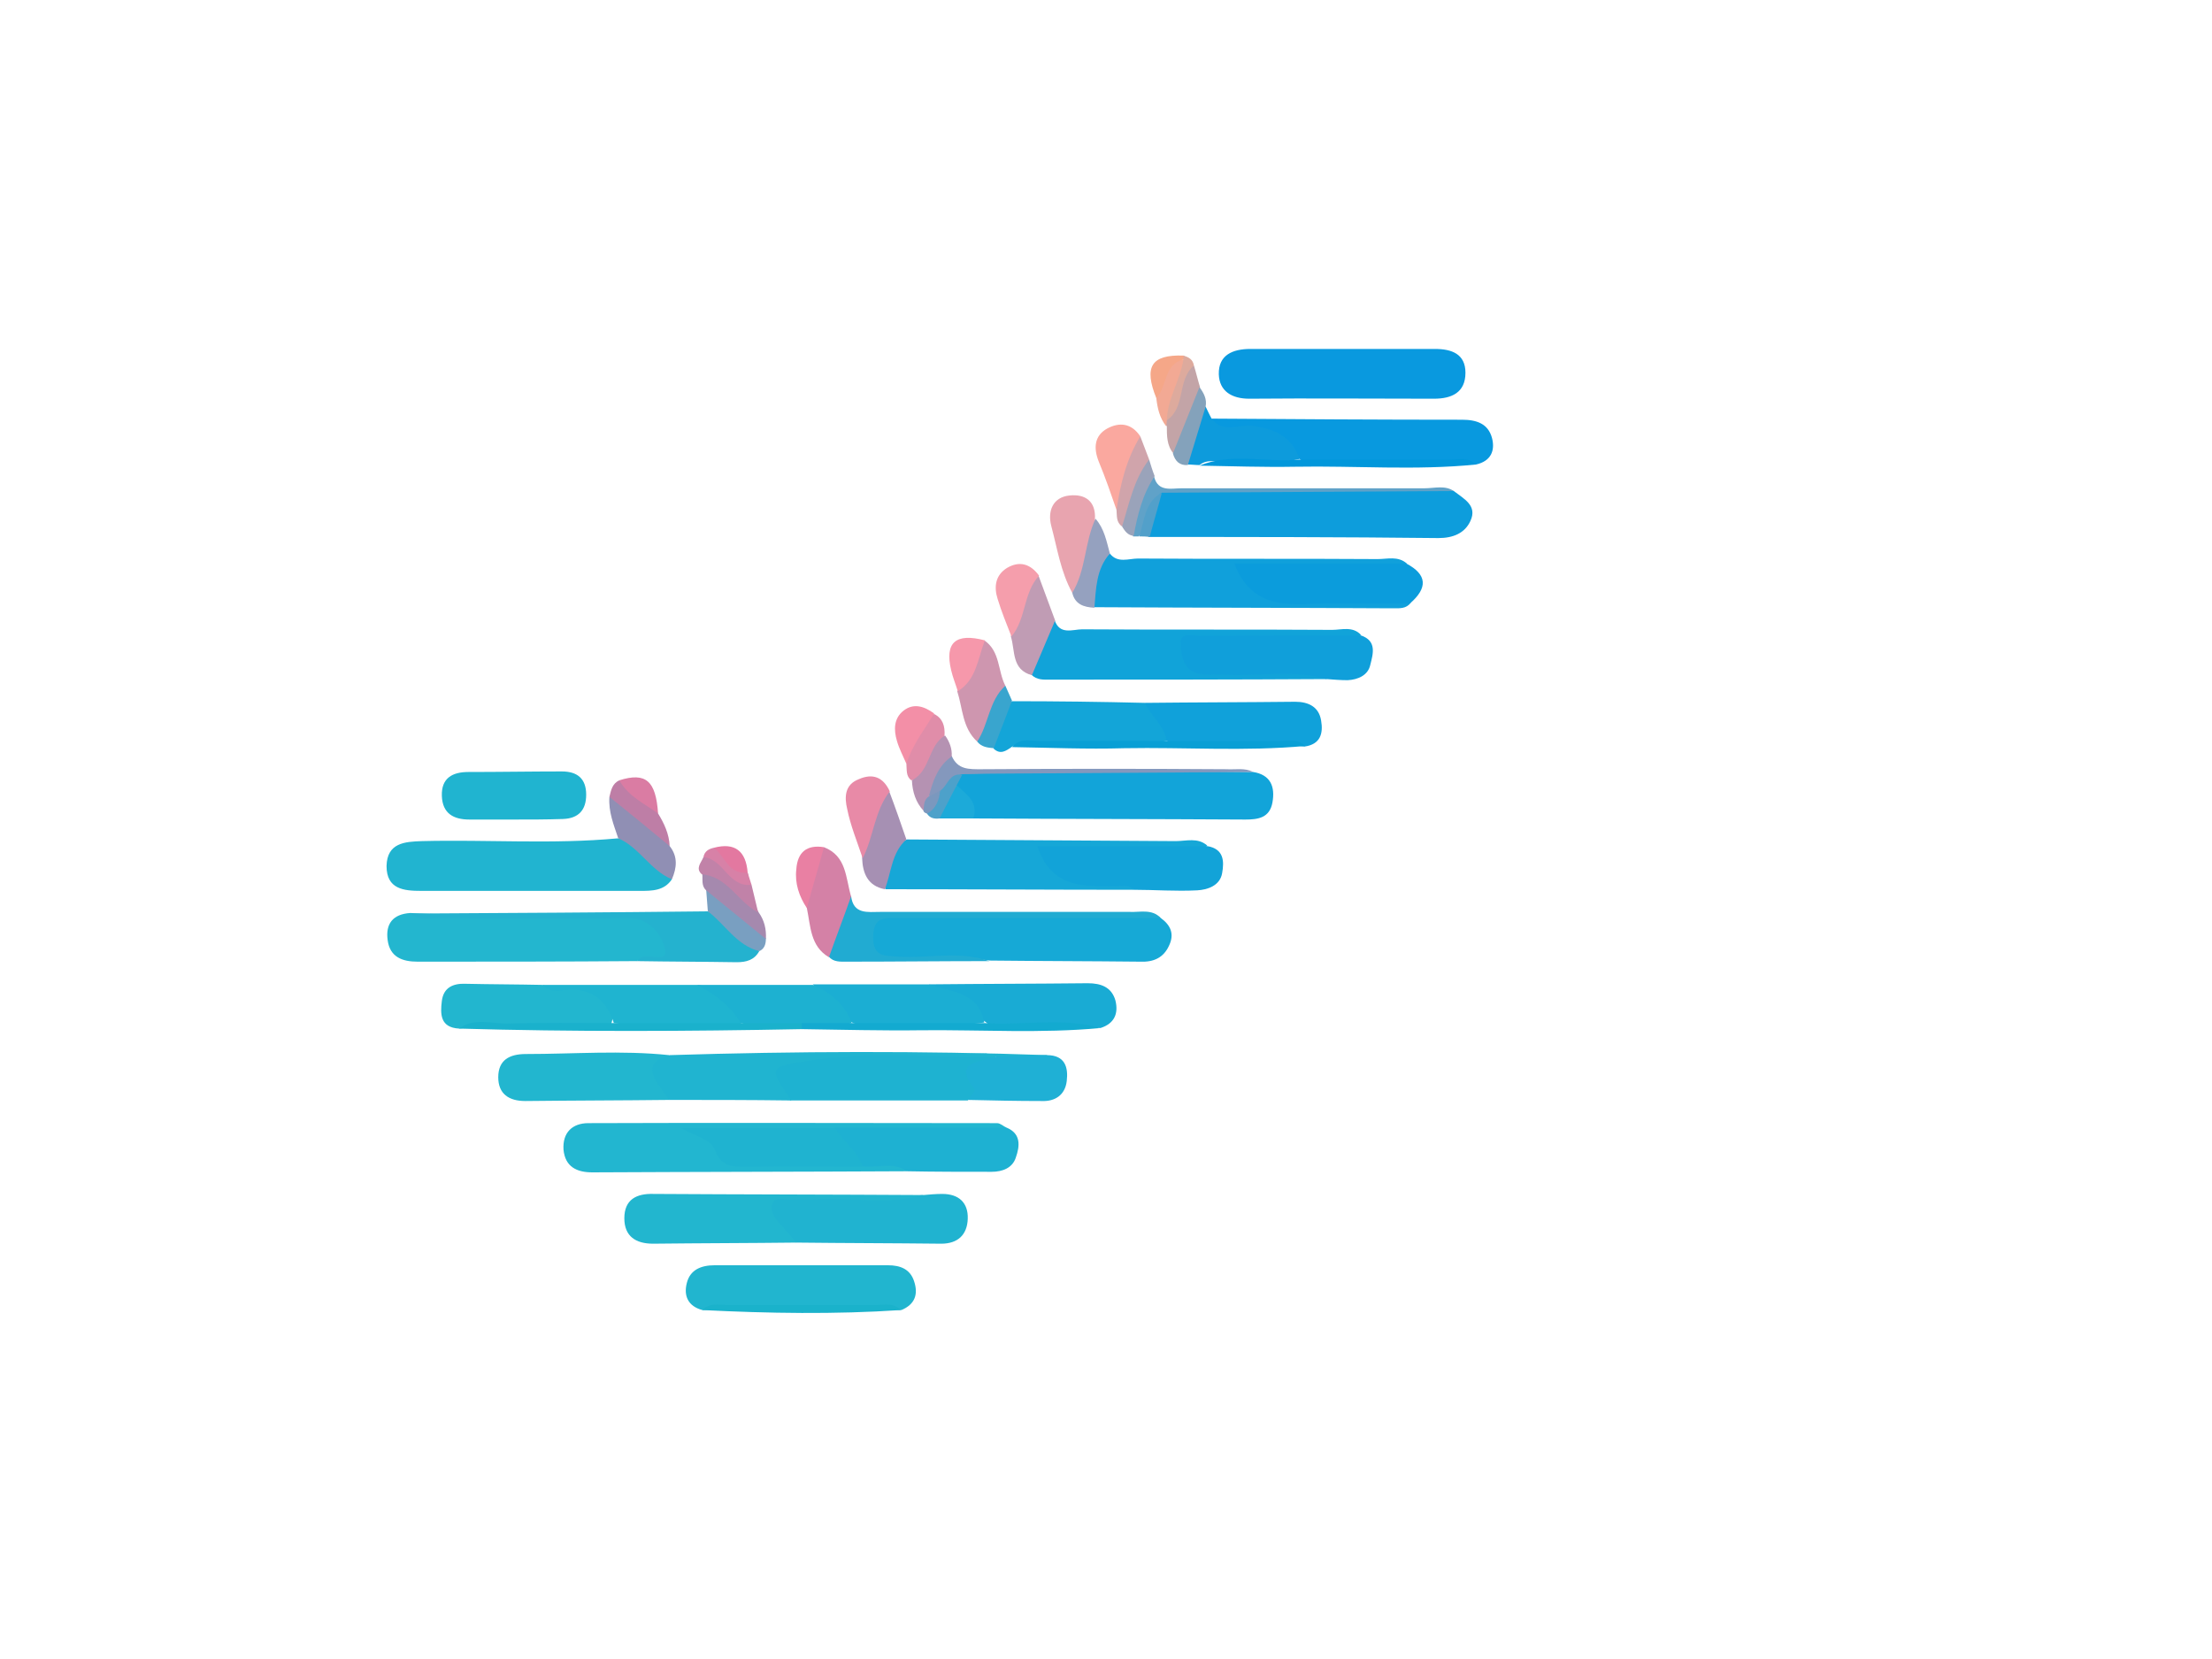
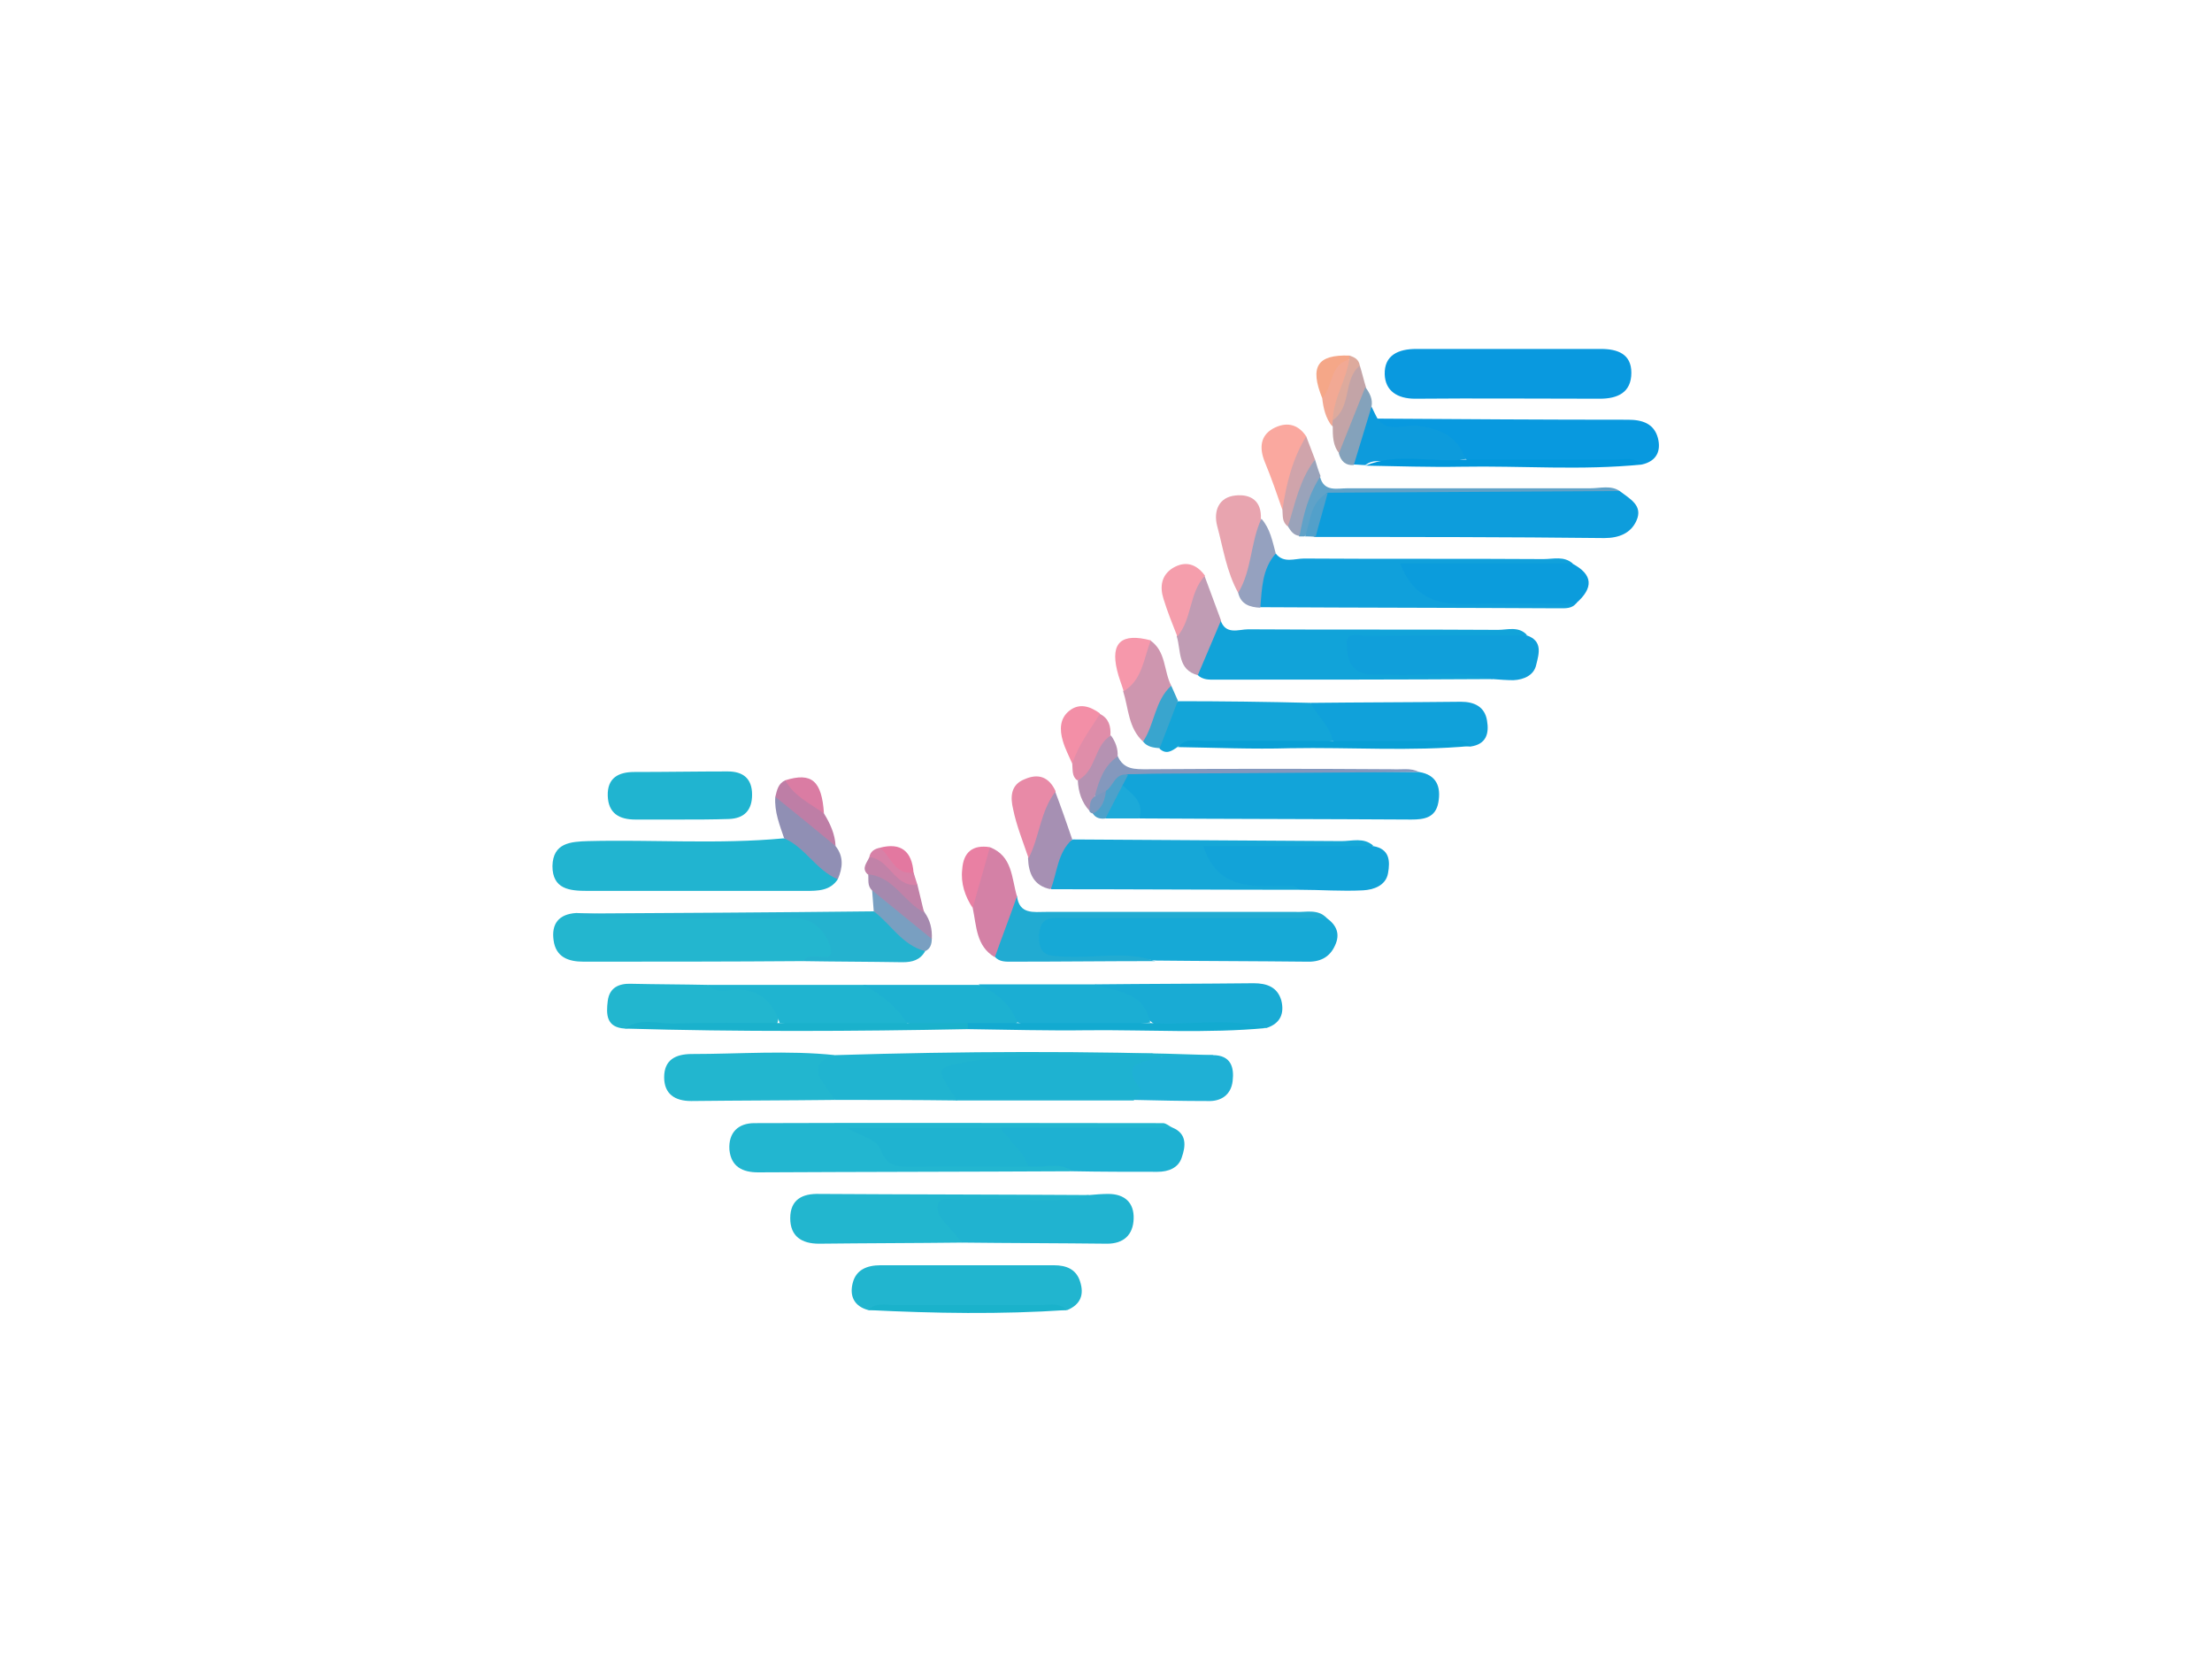
- <svg xmlns="http://www.w3.org/2000/svg" version="1.1" id="Layer_1" viewBox="130 0 400 300" style="enable-background:new 0 0 0 0;" xml:space="preserve">
+ <svg xmlns="http://www.w3.org/2000/svg" version="1.1" id="Layer_1" viewBox="100 0 400 300" style="enable-background:new 0 0 0 0;" xml:space="preserve">
  <style type="text/css">
	.st0{fill:#0D9DDC;}
	.st1{fill:#12A4D9;}
	.st2{fill:#21B4D0;}
	.st3{fill:#16A9D6;}
	.st4{fill:#0999DF;}
	.st5{fill:#23B6CF;}
	.st6{fill:#22B6D0;}
	.st7{fill:#10A0DB;}
	.st8{fill:#16A7D7;}
	.st9{fill:#11A3D9;}
	.st10{fill:#21B5CF;}
	.st11{fill:#20B3D0;}
	.st12{fill:#1EB2D1;}
	.st13{fill:#22B6CF;}
	.st14{fill:#0899DF;}
	.st15{fill:#20B4D0;}
	.st16{fill:#109FDA;}
	.st17{fill:#12A3D8;}
	.st18{fill:#1EB1D2;}
	.st19{fill:#0B9CDC;}
	.st20{fill:#10A1DA;}
	.st21{fill:#13A5D8;}
	.st22{fill:#19ABD4;}
	.st23{fill:#24B2CF;}
	.st24{fill:#1BAED3;}
	.st25{fill:#1FB4D0;}
	.st26{fill:#1DB1D1;}
	.st27{fill:#21ABD2;}
	.st28{fill:#1FB0D5;}
	.st29{fill:#0D9BDC;}
	.st30{fill:#E8A4AF;}
	.st31{fill:#D481A6;}
	.st32{fill:#C09CB4;}
	.st33{fill:#CE96AF;}
	.st34{fill:#A690B3;}
	.st35{fill:#8498BD;}
	.st36{fill:#60A2C8;}
	.st37{fill:#908FB4;}
	.st38{fill:#E88AA7;}
	.st39{fill:#FAA89F;}
	.st40{fill:#1AB1CC;}
	.st41{fill:#F59EAC;}
	.st42{fill:#13AAD0;}
	.st43{fill:#099FD5;}
	.st44{fill:#95A1BF;}
	.st45{fill:#0197DB;}
	.st46{fill:#799FC1;}
	.st47{fill:#F698AB;}
	.st48{fill:#A589AE;}
	.st49{fill:#F38FA7;}
	.st50{fill:#BE7EA6;}
	.st51{fill:#E08DA9;}
	.st52{fill:#D0A4AB;}
	.st53{fill:#C3A4A7;}
	.st54{fill:#1AB2CB;}
	.st55{fill:#B592B2;}
	.st56{fill:#84A2BB;}
	.st57{fill:#E980A3;}
	.st58{fill:#39A5CE;}
	.st59{fill:#C182A8;}
	.st60{fill:#9AA3BA;}
	.st61{fill:#1CAAD9;}
	.st62{fill:#DA7CA3;}
	.st63{fill:#F2A994;}
	.st64{fill:#F5A788;}
	.st65{fill:#E378A0;}
	.st66{fill:#DDAA9D;}
	.st67{fill:#D781A7;}
	.st68{fill:#4DA1CA;}
	.st69{fill:#52A0CA;}
	.st70{fill:#7B98BE;}
	.st71{fill:#1FB3D0;}
</style>
  <g id="unnamed-3.psd">
    <g>
      <path class="st0" d="M392.9,88.8c1.8,1.4,4.3,2.6,3,5.4c-1,2.2-3.1,3.1-5.8,3.1c-17.5-0.2-34.9-0.2-52.4-0.2    c-1.3-3.6-0.6-6.6,3-8.5C358.2,88.7,375.6,88.2,392.9,88.8z" />
      <path class="st1" d="M356.6,139.6c3.2,0.5,4,2.7,3.5,5.5c-0.5,2.8-2.6,3.1-4.9,3.1c-16.4-0.1-32.8-0.1-49.2-0.2    c-0.7-2.6-3.5-4.1-3.2-7.2c0.6-1.1,1.6-1.4,2.8-1.4C322.6,139.6,339.6,139.4,356.6,139.6z" />
      <path class="st2" d="M251.5,159c-1.4,2.1-3.6,2.1-5.8,2.1c-13.2,0-26.3,0-39.5,0c-3.2,0-6.3-0.3-6.3-4.5c0.1-4.2,3.3-4.4,6.4-4.5    c11.8-0.3,23.6,0.6,35.4-0.5C246.7,151.9,249,155.6,251.5,159z" />
      <path class="st3" d="M339.9,166c1.8,1.3,2.5,2.9,1.5,5c-1,2.2-2.8,3-5.2,2.9c-9.1-0.1-18.1-0.1-27.2-0.2    c-5.8-0.8-11.6-0.3-17.4-0.3c-3,0-4.8-0.7-4.8-4c0-3.3,1.9-4.1,4.9-4c15.1,0.1,30.3,0,45.4,0.1C338,165.5,339,165.3,339.9,166z" />
      <path class="st4" d="M373,63.1c5.5,0,11,0,16.5,0c3,0,5.5,0.9,5.5,4.3c0,3.6-2.5,4.7-5.7,4.7c-11.1,0-22.3-0.1-33.4,0    c-3.2,0-5.4-1.4-5.5-4.4c-0.1-3.5,2.5-4.6,5.7-4.6C361.7,63.1,367.3,63.1,373,63.1z" />
      <path class="st5" d="M245.1,173.8c-13.2,0.1-26.4,0.1-39.6,0.1c-2.7,0-5-0.8-5.4-3.9c-0.4-2.9,0.9-4.7,4.1-4.9    c13.1,0.7,26.2,0.2,39.2,0.2c3.2,0,5.4,1,7.1,3.6c1.9,3.1,1.3,4.2-2.4,4.4C247,173.5,246,173.4,245.1,173.8z" />
      <path class="st6" d="M294,211.8c-19,0.1-38,0.1-56.9,0.2c-2.8,0-4.9-1-5.2-4.1c-0.2-3.1,1.6-4.8,4.5-4.8c24.6-0.1,49.3,0,73.9,0    c0.6,0,1.2,0.6,1.7,0.8c-1.7,1.7-3.9,1.5-6.1,1.6c-8.1,0-16.2,0.2-24.3-0.1c-8.6-0.2-17.2,0.7-25.5-0.6c-0.2-0.3-0.2-0.2-0.1-0.1    c9,7.7,19.8,4,29.9,4.8C288.7,209.9,292.1,208.2,294,211.8z" />
      <path class="st7" d="M330.7,100.1c1.4,1.8,3.4,0.9,5.1,0.9c14.4,0.1,28.9,0,43.3,0.1c1.8,0,3.7-0.6,5.3,0.8c-1.6,2-3.9,1.6-6,1.6    c-7.1,0.1-14.3,0.1-21.6,0c1.3,3.2,3.6,4.2,6.8,4.1c5.1-0.1,10.3-0.1,15.4,0c2.1,0,4.4-0.3,6.1,1.4c-0.8,1.1-2,1-3.2,1    c-18-0.1-36-0.1-54-0.2C326.2,105,327,102.4,330.7,100.1z" />
      <path class="st8" d="M335,160.9c-15,0-29.9-0.1-44.9-0.1c-0.9-3.9-0.3-7.3,3.9-9c16.2,0.1,32.4,0.2,48.6,0.3c1.9,0,4-0.7,5.7,0.8    c-1.7,1.9-3.9,1.5-6,1.5c-7.3,0.1-14.5,0.1-21.7,0c1.6,3.4,4.3,4.2,7.7,4.3C330.5,158.6,333.6,157.5,335,160.9z" />
      <path class="st9" d="M369.9,122.8c-16.7,0.1-33.4,0.1-50.1,0.1c-1.1,0-2.3,0.1-3.3-0.9c0-3.9,0.5-7.6,4.2-9.9    c0.9,2.8,3.3,1.7,5,1.7c15.1,0.1,30.1,0,45.2,0.1c1.7,0,3.7-0.7,5.2,0.9c-1.8,2-4.3,1.5-6.6,1.5c-6.6,0.1-13.3,0-19.9,0.1    c-1.3,0-3.5-0.5-3.5,1.7c0,1.8,1.9,2.1,3.4,2.2c5,0.3,10,0,14.9,0.2C366.5,120.7,369,120,369.9,122.8z" />
      <path class="st10" d="M257,236.9c-2.6-0.7-3.4-2.6-2.8-4.9c0.6-2.4,2.6-3.2,5-3.2c10.5,0,21,0,31.4,0c2.2,0,4,0.7,4.7,2.9    c0.8,2.4,0.1,4.2-2.3,5.2C281,236.2,269,236.1,257,236.9z" />
      <path class="st11" d="M297,216.1c1.1-0.1,2.3-0.2,3.4-0.2c3,0,4.7,1.6,4.6,4.5c-0.1,2.9-1.8,4.5-4.8,4.5    c-8.7-0.1-17.5-0.1-26.2-0.2c-1-0.5-2.2-0.9-3-1.7c-1.5-1.4-2.9-3-2.3-5.1c0.7-2.5,3-1.4,4.6-1.5    C281.2,216.2,289.1,216.9,297,216.1z" />
      <path class="st12" d="M305,199c-10.7,0-21.3,0-32,0c-0.7-0.4-1.5-0.8-2.1-1.4c-1.3-1.2-2-2.7-1.5-4.5c0.5-2.1,2.4-2,4-2.1    c11.6-1,23.3-0.3,34.9-0.5c0.9,0.1,2.6,0.7,1.5,1.2c-2.7,1.5-3.1,3.4-2.9,6.1C307,198.6,305.5,198.3,305,199z" />
      <path class="st13" d="M297,216.1c-6.6,1.9-13.4,0.3-20,0.8c-1.1,0.1-2.3-0.1-3.5,0c-1.4,0.2-3.4-0.8-3.9,1    c-0.4,1.4,0.8,2.7,1.8,3.8c0.9,1,1.7,2,2.6,3c-8.6,0.1-17.3,0.1-25.9,0.2c-3.1,0-5.2-1.3-5.2-4.6c0-3.4,2.2-4.5,5.3-4.4    C264.4,216,280.7,216,297,216.1z" />
      <path class="st14" d="M349.1,75.7c15.1,0.1,30.2,0.2,45.3,0.2c2.6,0,4.7,0.7,5.4,3.3c0.6,2.3-0.2,4.2-2.9,4.8    c-10.4-1-20.8-0.2-31.2-0.5c-4.2-3.2-8.6-5.8-14.2-5.3C350.4,78.3,348.4,78,349.1,75.7z" />
      <path class="st13" d="M251,198.9c-8.7,0.1-17.3,0.1-26,0.2c-3,0-4.9-1.3-4.9-4.3c0-3.1,2-4.2,5-4.2c8.6,0,17.3-0.7,25.9,0.2    C248.1,193.5,251.3,196.2,251,198.9z" />
      <path class="st15" d="M251,198.9c-0.5-0.7-0.9-1.3-1.4-2c-2-2.6-2.9-5,1.5-6.1c22.8-0.7,45.5-0.8,68.3,0c-3.1,2.4-6.2,2.2-9.4,0.3    c-11.4,0.2-22.9-1.1-34.3,0.8c-6.7,1.1-6.7,1.1-2.6,7.1C265.7,198.9,258.3,198.9,251,198.9z" />
      <path class="st16" d="M369.9,122.8c-6.2-1.8-12.5-0.4-18.7-0.8c-1.5-0.1-3,0.2-4.5-0.2c-2.9-0.7-3.1-3.5-3.2-5.6    c0-2,2.4-1.2,3.7-1.2c9.6-0.1,19.3-0.1,28.9-0.1c2.9,1,2.2,3.3,1.7,5.3c-0.4,1.9-2.2,2.7-4.1,2.8    C372.5,123,371.2,122.9,369.9,122.8z" />
      <path class="st17" d="M335,160.9c-0.4-0.3-0.8-0.7-1.2-0.7c-6.5,0-13.5,1.2-16.2-7.2c9.9,0,20.3,0,30.7,0c3,0.5,3.1,2.7,2.7,4.9    c-0.4,2.3-2.7,3-4.5,3.1C342.6,161.2,338.8,160.9,335,160.9z" />
      <path class="st18" d="M294,211.8c-2.5-1.8-5.3-0.5-8-0.9c-2.2-1.9-4.9-3.5-5-7c10.3,0,20.6,0,31,0c2.7,1.1,2.4,3.4,1.7,5.4    c-0.6,1.9-2.4,2.6-4.4,2.6C304.2,211.9,299.1,211.9,294,211.8z" />
      <path class="st19" d="M385,109.1c-4.8,0-9.6,0-14.4,0c-6.6,0-13.9,1.8-17.4-7.2c10.2,0,20.7,0,31.1,0    C388.1,103.9,388.2,106.3,385,109.1z" />
      <path class="st20" d="M337,127.1c9.1-0.1,18.1-0.1,27.2-0.2c2.4,0,4.3,0.9,4.7,3.4c0.4,2.3-0.1,4.3-3,4.7    c-7.9-1.1-15.8-0.2-23.7-0.5C338.7,133.3,337.2,130.6,337,127.1z" />
      <path class="st15" d="M222.9,148.2c-2.7,0-5.3,0-8,0c-2.9,0-4.9-1.1-5-4.3c-0.1-3.2,1.9-4.3,4.8-4.3c5.6,0,11.3-0.1,16.9-0.1    c2.8,0,4.4,1.3,4.4,4.2c0,2.8-1.4,4.3-4.2,4.4C228.8,148.2,225.9,148.2,222.9,148.2z" />
      <path class="st21" d="M337,127.1c1.2,2.4,3.5,4.1,4,6.9c-7.6,1.1-15.2,0.2-22.8,0.5c-1.8,0.1-3.6-0.6-5.3,0.6    c-1,0.7-2,1.4-3.2,0.3c-1-3.7,0.9-6.2,3.3-8.6C321,126.8,329,126.9,337,127.1z" />
      <path class="st13" d="M213,186c-3.4-0.2-3.4-2.6-3.1-5c0.3-2.4,2-3.2,4.3-3.1c4.6,0.1,9.2,0.1,13.9,0.2c2.6,1,5.2,0.1,7.8,0.5    c4,0.6,5.9,3.4,4.5,6.9C231.3,185.8,222.1,184.8,213,186z" />
      <path class="st22" d="M298,178c9.6-0.1,19.2-0.1,28.7-0.2c2.4,0,4.3,0.7,5,3.1c0.6,2.4-0.2,4.2-2.7,5c-6.6-1-13.3-0.2-19.9-0.4    C305.6,182.6,301.4,181,298,178z" />
      <path class="st23" d="M245.1,173.8c0.1-0.1,0.3-0.2,0.4-0.3c1.3-1.6,5.6,1.1,4.7-2.1c-0.6-2.4-2.8-5.5-6.8-5.4    c-11.3,0.2-22.6,0.1-33.9,0c-1.8,0-3.7,0.6-5.3-0.8c17.9-0.1,35.9-0.2,53.8-0.4c4.2,1,6.5,4.4,9.3,7.2c-0.9,1.6-2.3,2-4.1,2    C257.1,173.9,251.1,173.9,245.1,173.8z" />
      <path class="st24" d="M298,178c4,1.4,8.9,1.3,10,6.9c-7.5,1.1-15,0.2-22.5,0.5c-4-1.1-6.3-4.2-8.5-7.4C284,178,291,178,298,178z" />
      <path class="st25" d="M241,185c-1.3-4-3.9-6.3-8.3-6c-1.6,0.1-3.3,0.6-4.6-0.9c9.3,0,18.7,0,28,0c3.4,0.5,6.2,2,7.8,5.1    c0.6,1.2,0.6,2.2-1.2,2.3C255.5,185.2,248.2,186,241,185z" />
      <path class="st26" d="M264,185c-2-3.1-4.7-5.3-8-6.9c7,0,14,0,21,0c3.2,1.4,5.8,3.5,7,6.9c-3,1-6,0.2-9.1,0.5    C271.3,185.2,267.6,186,264,185z" />
      <path class="st27" d="M339.9,166c-15.8,0-31.5,0-47.3,0c-2.4,0-4.6-0.4-4.7,3.3c-0.1,3.9,2.2,3.5,4.8,3.7    c5.4,0.3,10.9-1.1,16.2,0.8c-8.6,0-17.2,0.1-25.8,0.1c-1.1,0-2.4,0.1-3.2-0.9c-0.5-4.3,0-8.3,4-11c0.4,3.4,3,2.9,5.3,2.9    c15,0,30.1,0,45.1,0C336.1,165,338.3,164.3,339.9,166z" />
      <path class="st28" d="M309.9,191.1c3.1-0.1,6.3-0.2,9.4-0.3c3.3,0,3.9,2.2,3.6,4.7c-0.3,2.5-2.1,3.7-4.5,3.6    c-4.5,0-9-0.1-13.4-0.2c0.5-0.6,1.4-1.7,1.3-1.9C302.1,191.8,307.2,192.2,309.9,191.1z" />
      <path class="st29" d="M349.1,75.7c2,2.7,4.9,1,7.3,1.3c4,0.5,7.2,1.9,8.6,6c-4.4,1-8.9,0.2-13.3,0.5c-1.6,0.1-3.3-0.6-4.8,0.6    c-0.7,0-1.4-0.1-2.1-0.1c-0.7-4,0.2-7.6,3.2-10.5C348.4,74.3,348.7,75,349.1,75.7z" />
      <path class="st30" d="M323.9,107.2c-2.1-3.8-2.7-8-3.8-12.1c-0.7-2.7,0.3-5.2,3.3-5.5c2.8-0.3,4.8,1,4.6,4.3    c0.7,4-0.7,7.7-1.8,11.4C325.9,106.2,325.4,107.4,323.9,107.2z" />
      <path class="st31" d="M283.9,162.1c-1.3,3.7-2.7,7.3-4,11c-3.4-2-3.3-5.6-4-8.9c-0.2-4,0.3-7.8,3.1-11    C283.1,154.8,282.9,158.7,283.9,162.1z" />
      <path class="st32" d="M320.8,112.2c-1.4,3.3-2.8,6.6-4.2,9.9c-3.7-1-3-4.4-3.8-7c1-4,0.3-8.8,5-11    C318.8,106.8,319.8,109.5,320.8,112.2z" />
      <path class="st33" d="M306.7,134.1c-2.7-2.5-2.6-6-3.6-9.1c1.7-3,2.1-6.8,4.9-9.2c2.9,2,2.4,5.5,3.8,8.2    C310.4,127.5,310.6,131.8,306.7,134.1z" />
      <path class="st34" d="M293.9,151.8c-2.7,2.4-2.7,6-3.9,9c-3.1-0.6-4-2.9-4.1-5.6c0.4-4.5,0.2-9.3,4.9-12.1    C291.9,146,292.9,148.9,293.9,151.8z" />
      <path class="st35" d="M356.6,139.6c-15.6,0.1-31.1,0.2-46.7,0.3c-2,0-4,0.1-6,0.1c-1.9,0.7-2,3.1-3.7,3.8    c-0.9,0.3-1.9,0.8-2.6-0.3c0-3.2,0.5-6.2,4.5-6.8c1.1,2.5,3.1,2.4,5.4,2.4c14.8-0.1,29.5-0.1,44.3,0    C353.4,139.2,355.1,138.8,356.6,139.6z" />
      <path class="st36" d="M392.9,88.8c-17.6,0.1-35.3,0.2-52.9,0.3c-2.3,2.1-1.9,5.7-4.1,7.9c-0.3,0-0.7,0-1,0    c-1.1-4.6,0.2-8.4,3.8-10.8c0.7,2.8,3.1,2.1,4.9,2.1c14.6,0,29.3,0,43.9,0C389.4,88.3,391.3,87.7,392.9,88.8z" />
      <path class="st37" d="M251.5,159c-3.9-1.6-5.9-5.8-9.7-7.4c-0.8-2.4-1.8-4.8-1.6-7.5c5.2,1.1,8.1,4.9,10.9,8.9    C252.6,154.9,252.4,156.9,251.5,159z" />
      <path class="st38" d="M290.9,143.1c-2.8,3.6-2.9,8.2-4.9,12.1c-1-3-2.2-5.9-2.8-8.9c-0.5-2.1-0.5-4.4,2.1-5.4    C287.8,139.8,289.7,140.5,290.9,143.1z" />
      <path class="st39" d="M331.9,92.2c-1-2.9-2-5.8-3.2-8.7c-1-2.5-0.8-4.7,1.5-6c2.2-1.2,4.4-1,6,1.4    C335.7,83.7,334.5,88.2,331.9,92.2z" />
      <path class="st40" d="M264,185c3.7,0,7.3,0,11,0c0.3,0.3,0.4,0.5,0.3,0.7c-0.1,0.2-0.2,0.4-0.3,0.4c-20.7,0.4-41.3,0.5-62-0.1    c2.7-2,5.8-0.9,8.6-0.9c6.4-0.2,12.9-0.1,19.4-0.1C248.7,185,256.3,185,264,185z" />
      <path class="st41" d="M317.9,104.1c-2.9,3.1-2.3,7.8-5,11c-0.9-2.3-1.8-4.5-2.5-6.8c-0.7-2.2-0.4-4.3,1.7-5.6    C314.3,101.4,316.3,101.9,317.9,104.1z" />
      <path class="st42" d="M275,186.1c0-0.4,0-0.7,0-1.1c3,0,6,0,9,0c8,0,16,0,24,0c7,0.5,14.1-1.1,21,0.9c-10.7,1-21.5,0.3-32.2,0.4    C289.5,186.4,282.3,186.2,275,186.1z" />
      <path class="st43" d="M313,135.1c1.6-1.9,3.7-1,5.6-1.1c7.5-0.1,14.9,0,22.4,0c6.8,0,13.5,0,20.3,0c1.6,0,3.3-0.5,4.7,0.9    c-10.9,1-21.8,0.2-32.7,0.4C326.5,135.5,319.7,135.2,313,135.1z" />
      <path class="st44" d="M323.9,107.2c2.5-4.1,2.2-9.1,4.2-13.4c1.6,1.8,2,4.1,2.6,6.3c-2.5,2.8-2.5,6.4-2.8,9.8    C326,109.8,324.4,109.3,323.9,107.2z" />
      <path class="st45" d="M346.9,84.2c5.9-2.4,12-0.5,18-1.1c9.1,0,18.2,0,27.3,0c1.6,0,3.3-0.5,4.7,0.9c-10.9,1.1-21.8,0.2-32.7,0.4    C358.5,84.5,352.7,84.3,346.9,84.2z" />
      <path class="st46" d="M267.3,172c-4.2-1.1-6.2-4.9-9.3-7.2c-0.1-1.3-0.2-2.6-0.3-3.9c5.2,1,8.3,4.6,10.8,8.8    C268.5,170.8,268.2,171.6,267.3,172z" />
      <path class="st47" d="M308.1,115.8c-1.3,3.3-1.5,7.1-4.9,9.2c-0.4-1.3-0.9-2.5-1.2-3.8C300.8,116.2,302.8,114.4,308.1,115.8z" />
      <path class="st48" d="M268.5,169.8c-3.6-2.9-7.2-5.9-10.8-8.8c-0.9-0.8-0.6-1.9-0.7-2.9c0-2.2,1.4-1.2,2.2-0.8    c3.3,1.8,6.1,4.3,8,7.7C268.2,166.4,268.6,168,268.5,169.8z" />
      <path class="st49" d="M293.9,138.1c-0.6-1.4-1.3-2.7-1.7-4.1c-0.6-2-0.6-4.1,1.2-5.5c1.8-1.4,3.7-0.8,5.5,0.5    C298.7,132.9,296.6,135.7,293.9,138.1z" />
      <path class="st50" d="M251.1,153c-3.6-3-7.3-6-10.9-8.9c0.3-1.2,0.5-2.4,1.8-3c2.9,1.3,5.4,3.2,7,6    C250.1,148.9,251,150.8,251.1,153z" />
      <path class="st51" d="M293.9,138.1c1.1-3.4,3.2-6.1,5-9c1.6,0.8,2,2.2,1.9,3.9c-1.5,3.1-1.4,7.4-6,8.1    C293.8,140.4,294,139.2,293.9,138.1z" />
      <path class="st52" d="M331.9,92.2c0.7-4.7,1.8-9.2,4.3-13.3c0.5,1.4,1.1,2.8,1.6,4.2c-1.4,4.1-1.9,8.6-4.9,12.1    C331.8,94.4,332,93.3,331.9,92.2z" />
      <path class="st53" d="M345.9,66.1c0.4,1.3,0.7,2.6,1.1,3.9c-1,4.3-0.4,9.1-4.8,12c-1.2-1.4-1.2-3.2-1.2-4.9    c-0.3-0.4-0.3-0.9-0.1-1.3c0.9-2.1,1.1-4.4,2.1-6.5C343.4,67.9,343.6,66,345.9,66.1z" />
      <path class="st54" d="M257,236.9c1.3-1.4,3.1-0.9,4.7-0.9c8.8,0,17.6,0,26.5,0c1.6,0,3.4-0.5,4.7,0.9    C281,237.7,269,237.5,257,236.9z" />
      <path class="st55" d="M294.9,141.1c3.4-1.7,2.9-6.3,6-8.1c0.8,1.1,1.3,2.4,1.2,3.8c-2.5,1.7-3.4,4.4-4.1,7.1c0.1,1.1,0,2.1-1,2.7    C295.6,145.1,295,143.2,294.9,141.1z" />
      <path class="st56" d="M342.1,82c1.6-4,3.2-8,4.8-12c0.8,1.1,1.4,2.2,1.1,3.6c-1.1,3.5-2.1,7-3.2,10.5    C343.3,84.2,342.5,83.4,342.1,82z" />
      <path class="st57" d="M279,153.2c-1,3.7-2.1,7.3-3.1,11c-1.4-2.1-2.2-4.5-1.9-7C274.2,154.1,275.9,152.7,279,153.2z" />
      <path class="st58" d="M306.7,134.1c2.1-3.1,2.1-7.4,5.1-10.1c0.4,0.9,0.8,1.8,1.2,2.7c-1.1,2.9-2.2,5.8-3.3,8.6    C308.6,135.2,307.5,135.1,306.7,134.1z" />
      <path class="st59" d="M267.1,165c-3.7-1.9-5.5-6.5-10.2-6.9c-1.2-1.1-0.1-2.1,0.3-3.1c2.2-1.4,3.3,0.5,4.6,1.6    c1.4,1.2,2.8,2.3,4.1,3.4C266.3,161.7,266.7,163.3,267.1,165z" />
      <path class="st60" d="M332.9,95.2c1.3-4.1,2.1-8.5,4.9-12.1c0.3,1,0.6,2,1,3c-2.2,3.3-3.1,7-3.8,10.8    C333.9,96.8,333.4,96,332.9,95.2z" />
      <path class="st61" d="M303,142c1.7,1.6,4,3,3,6c-2,0-4,0-6.1,0C298.6,144.8,301.2,143.6,303,142z" />
      <path class="st62" d="M249,147.1c-2.5-1.8-5.4-3.1-7-6C246.8,139.6,248.6,141.2,249,147.1z" />
      <path class="st63" d="M341,76c0,0.4-0.1,0.7-0.1,1.1c-1.2-1.5-1.6-3.3-1.8-5.1c0.7-3.1-0.2-7.3,5.1-7C344,69,342.4,72.5,341,76z" />
      <path class="st64" d="M344,65c-3.6,0.9-2.9,4.9-4.9,7c-2.3-5.7-0.9-7.9,4.9-7.7c0.3,0.2,0.4,0.3,0.3,0.5C344.2,65,344.1,65,344,65    z" />
      <path class="st65" d="M259.1,153.3c3.8-1,5.8,0.6,6.1,4.5c0.4,1.2-0.4,1.7-1.2,1.1C261.9,157.5,259.7,156.1,259.1,153.3z" />
      <path class="st66" d="M344,65c0-0.2,0-0.5,0-0.7c1,0.3,1.7,0.7,1.9,1.8c-3.1,2.6-1.4,7.5-4.9,9.9C341.1,72.1,343.4,68.8,344,65z" />
      <path class="st67" d="M259.1,153.3c2,1.5,2.6,4.9,6.1,4.5c0.2,0.7,0.5,1.5,0.7,2.2c-4.2,0.5-5-4.7-8.7-5    C257.4,153.9,258.2,153.5,259.1,153.3z" />
      <path class="st68" d="M303,142c-1,2-2.1,4-3.1,6c-0.9,0.1-1.7,0-2.3-0.9c0.3-1.7,1.5-2.8,2.4-4.1c1.4-0.9,1.6-3.3,4-2.9    C303.7,140.7,303.3,141.4,303,142z" />
      <path class="st69" d="M336,97c1-2.8,0.9-6.2,4.1-7.9c-0.7,2.7-1.5,5.3-2.2,8C337.2,97,336.6,97,336,97z" />
      <path class="st70" d="M300,143c-0.2,1.7-0.7,3.2-2.3,4.1c-0.3,0-0.6-0.2-0.7-0.4c0.1-1,0-2.1,1-2.7    C298.7,143.7,299.3,143.3,300,143z" />
      <path class="st71" d="M281,204c1.5,2.5,4.1,4.1,5,7c-6.9,0-13.9-0.1-20.8,0c-2.6,0-4.8,0.1-5.9-3c-0.8-2.1-3.4-2.4-6.1-4    C263.1,204,272.1,204,281,204z" />
    </g>
  </g>
</svg>
